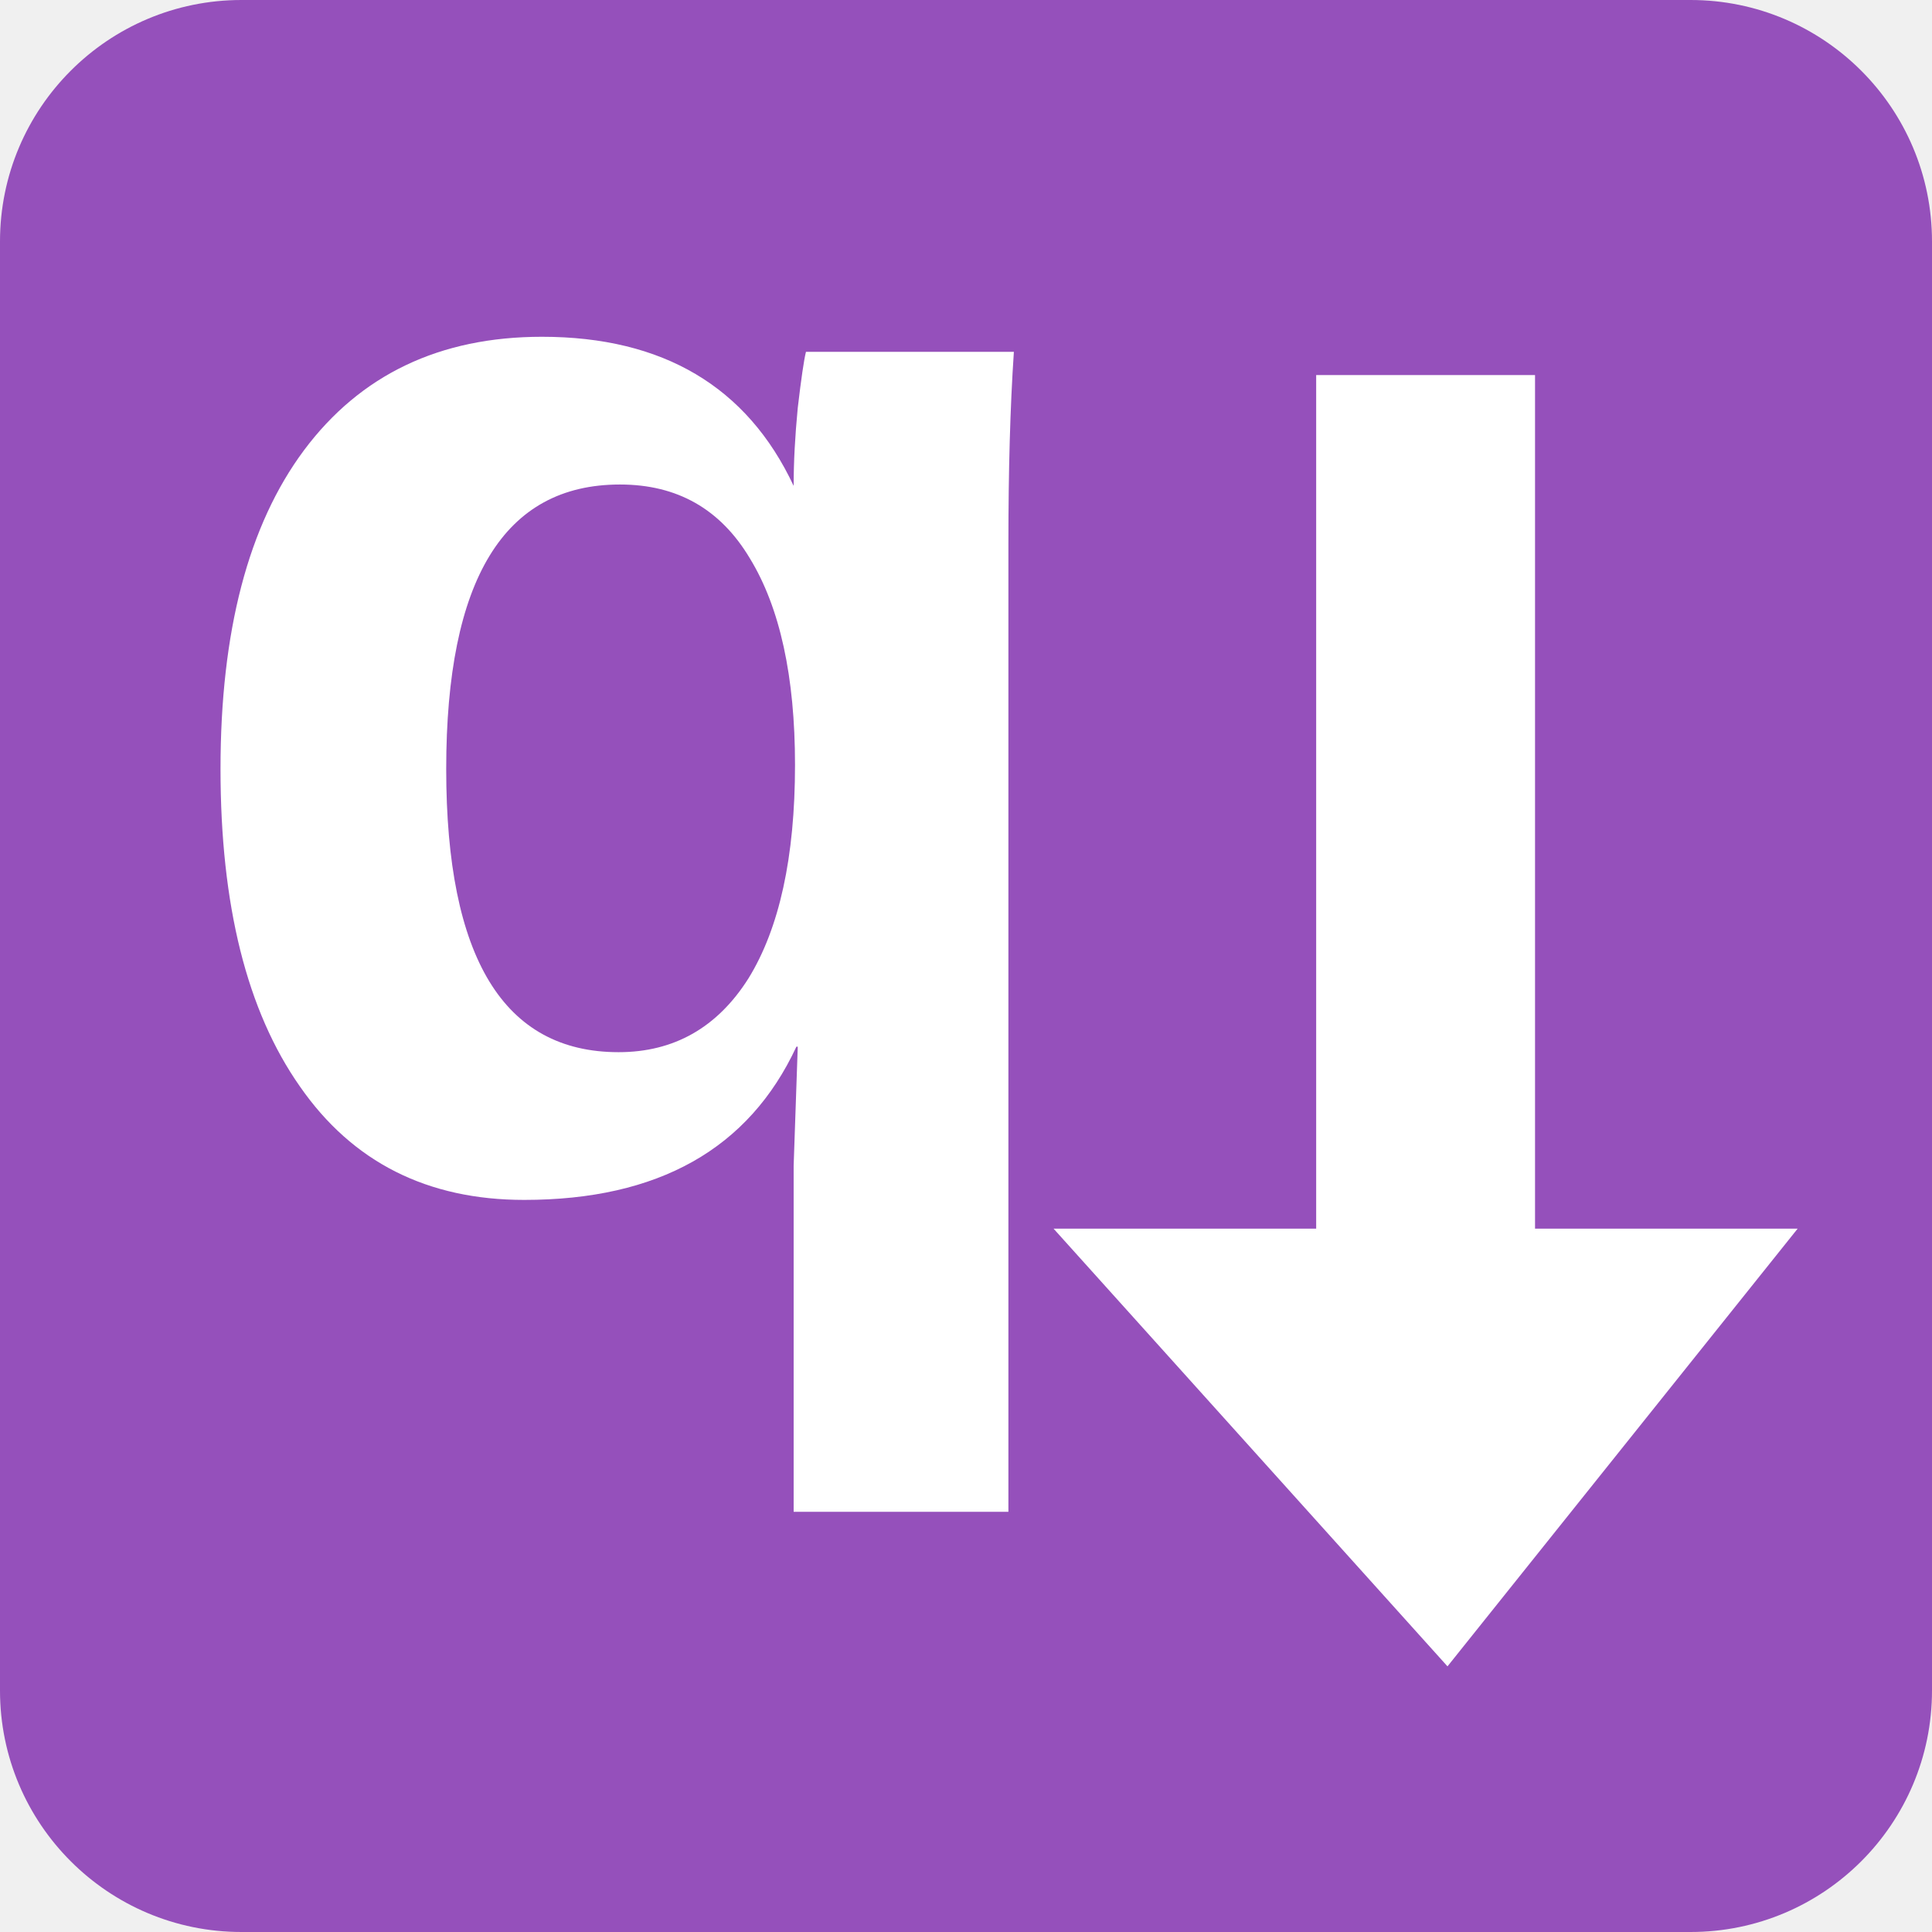
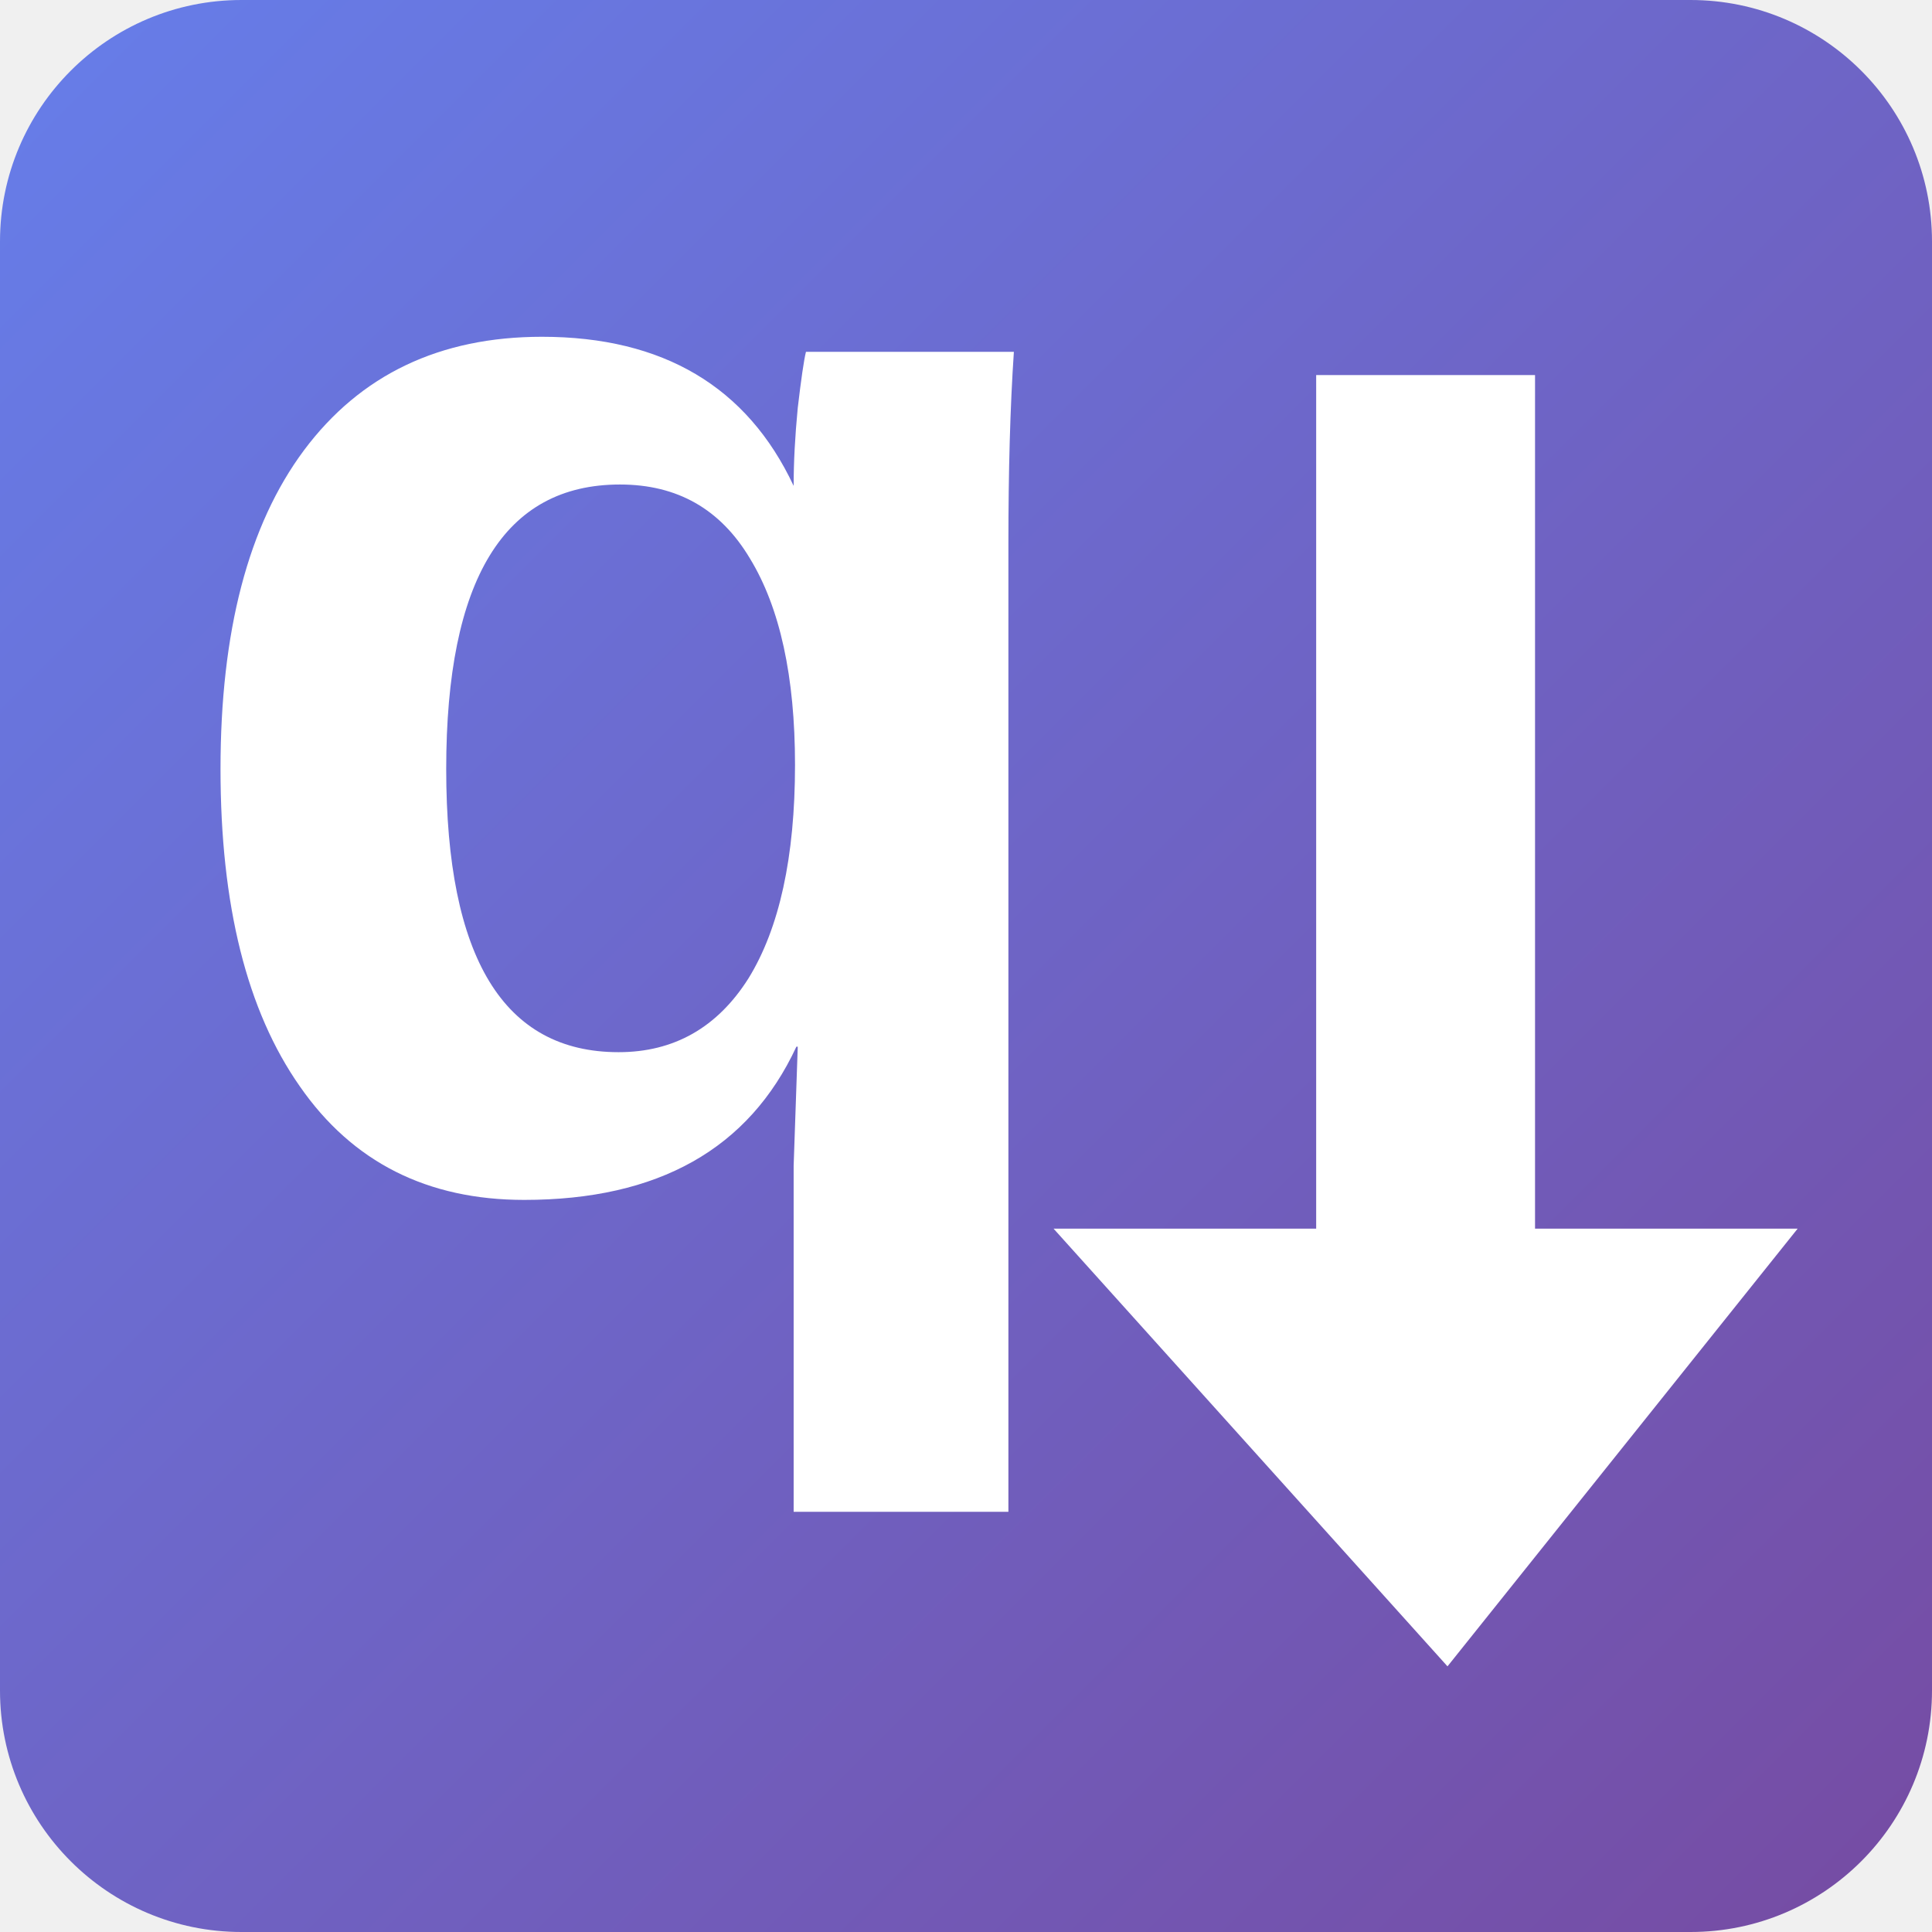
<svg xmlns="http://www.w3.org/2000/svg" viewBox="0 0 32 32">
-   <rect width="32" height="32" rx="4" fill="#9550bb" />
+   <defs>
+     <linearGradient id="bg" x1="0" y1="0" x2="1" y2="1">
+       <stop offset="0%" stop-color="#667eea" />
+       <stop offset="100%" stop-color="#764ba2" />
+     </linearGradient>
+   </defs>
+   <rect width="32" height="32" rx="4" fill="url(#bg)" />
  <g transform="translate(16,16) scale(1.45) translate(-18.5,-17)">
    <text x="9.25" y="19.5" font-family="Arial, sans-serif" font-size="18" font-weight="bold" fill="white">q</text>
    <path d="M 22.5 10.25 L 22.5 20 L 19.5 20 L 24 25 L 28 20 L 25 20 L 25 10.25 Z" fill="white" />
  </g>
</svg>
